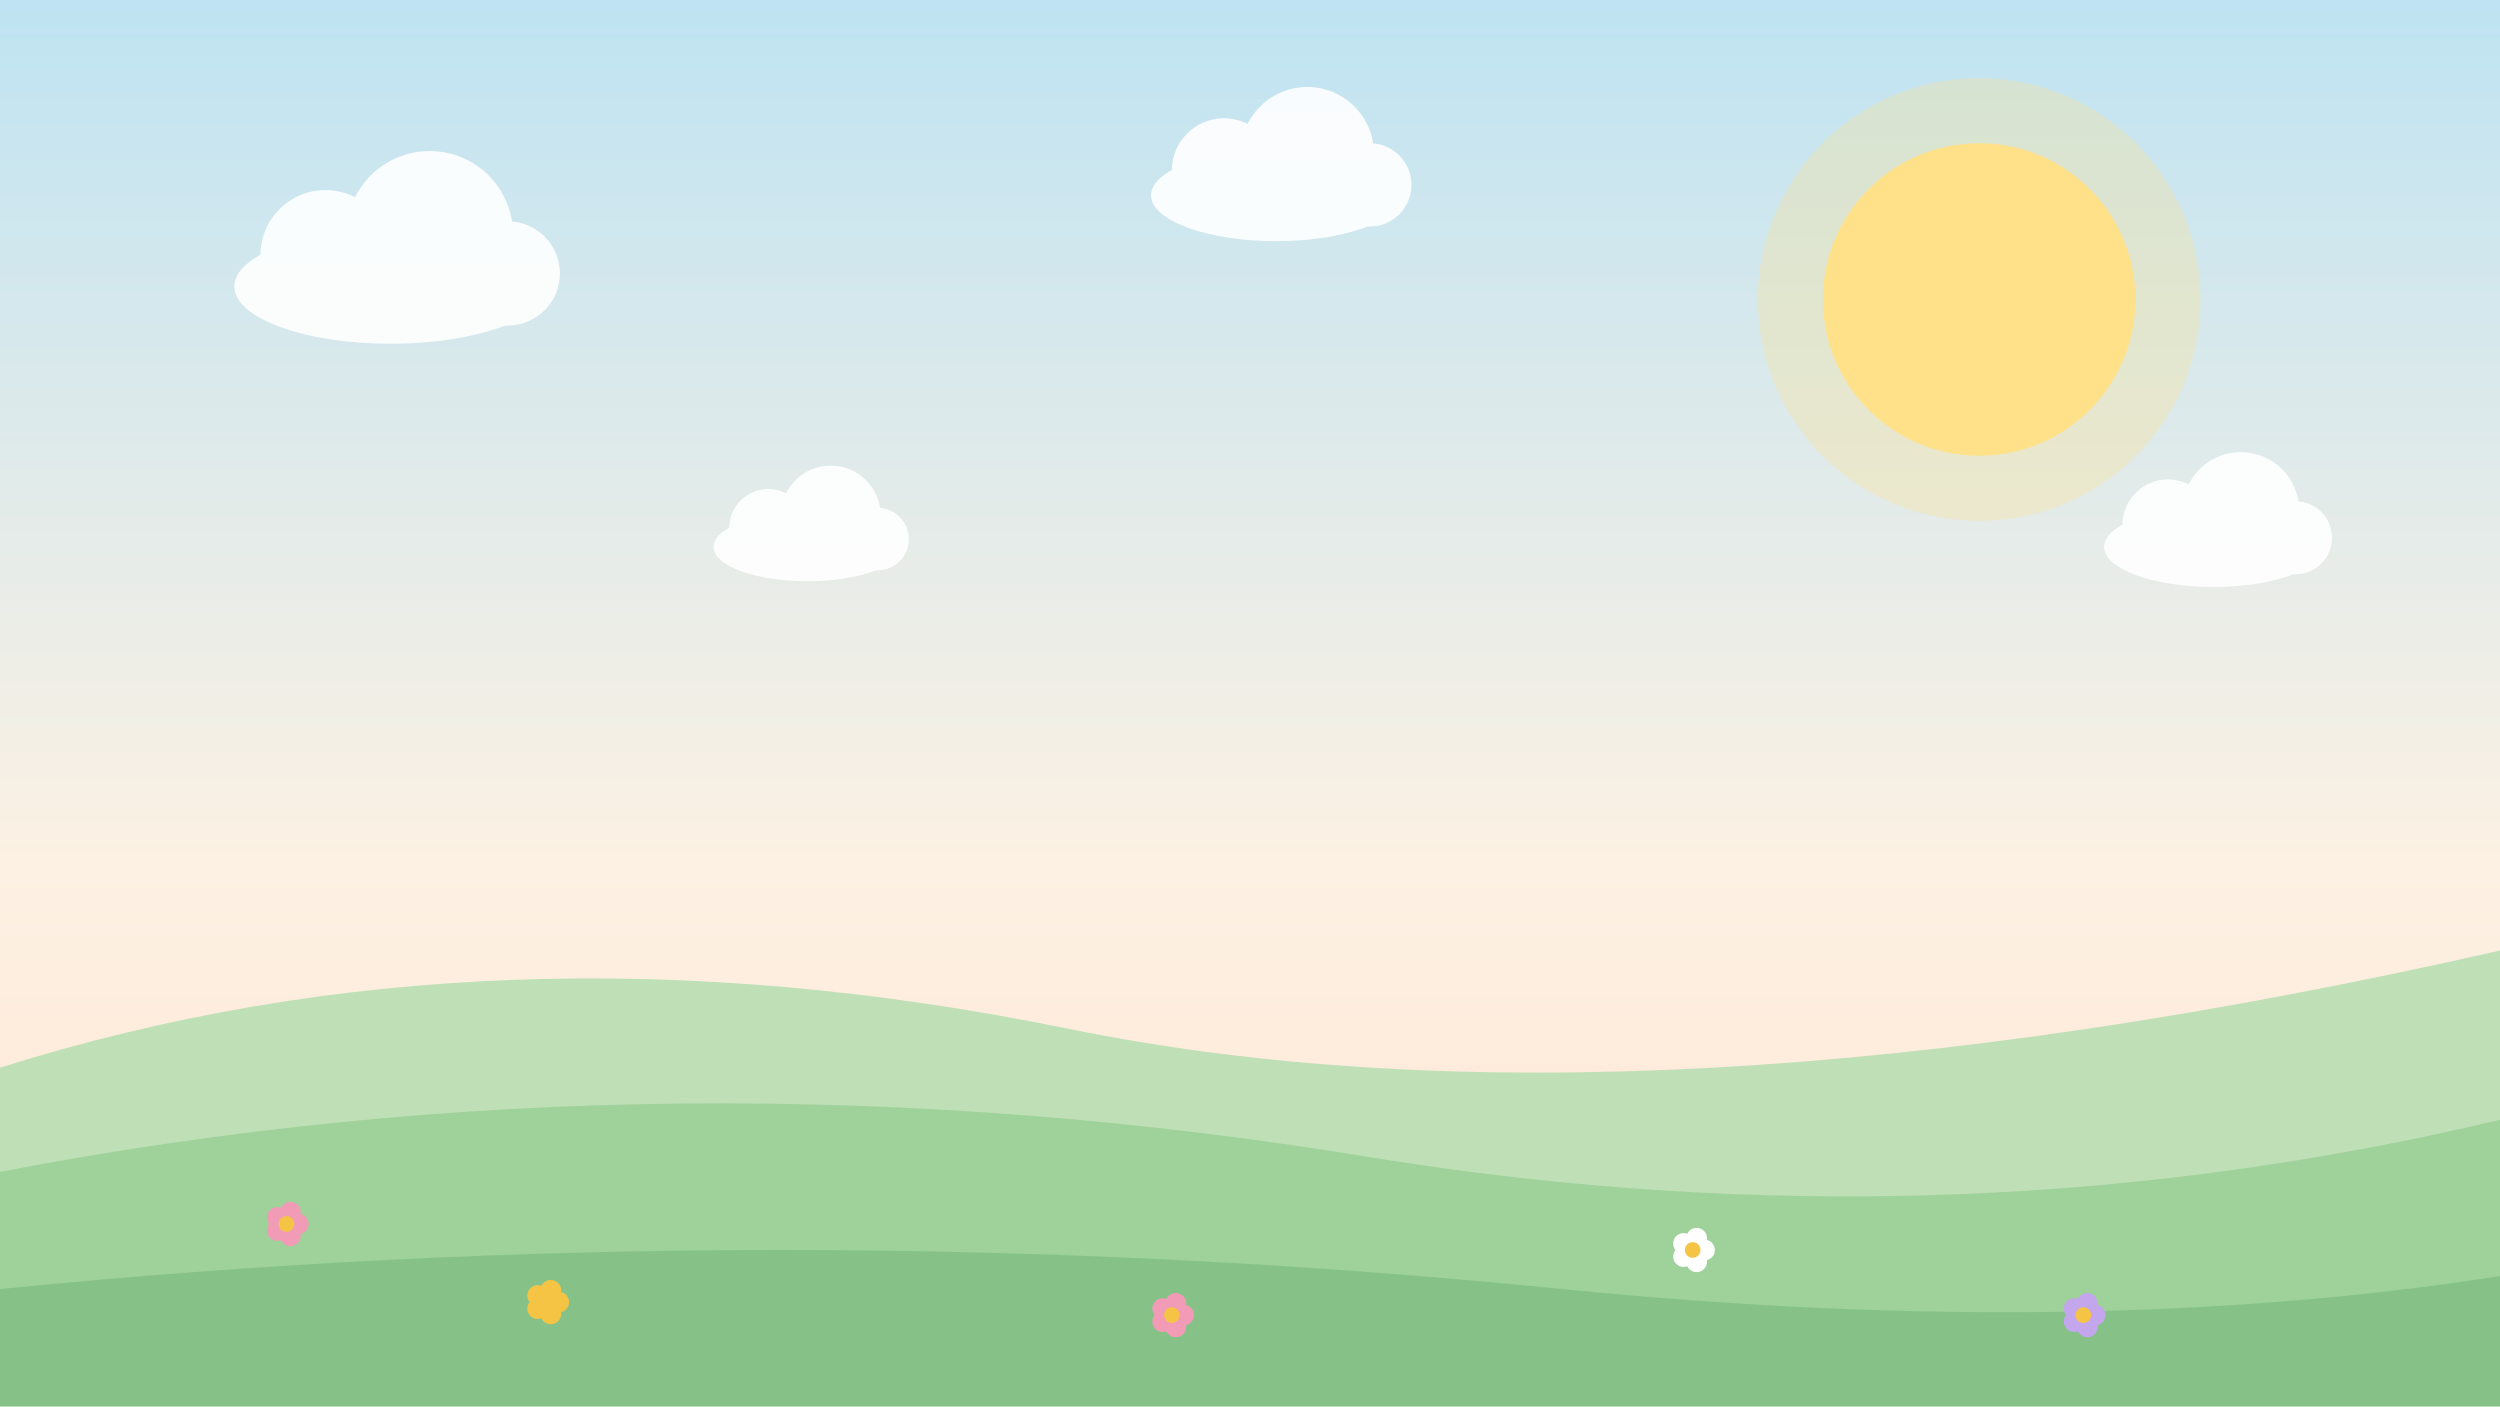
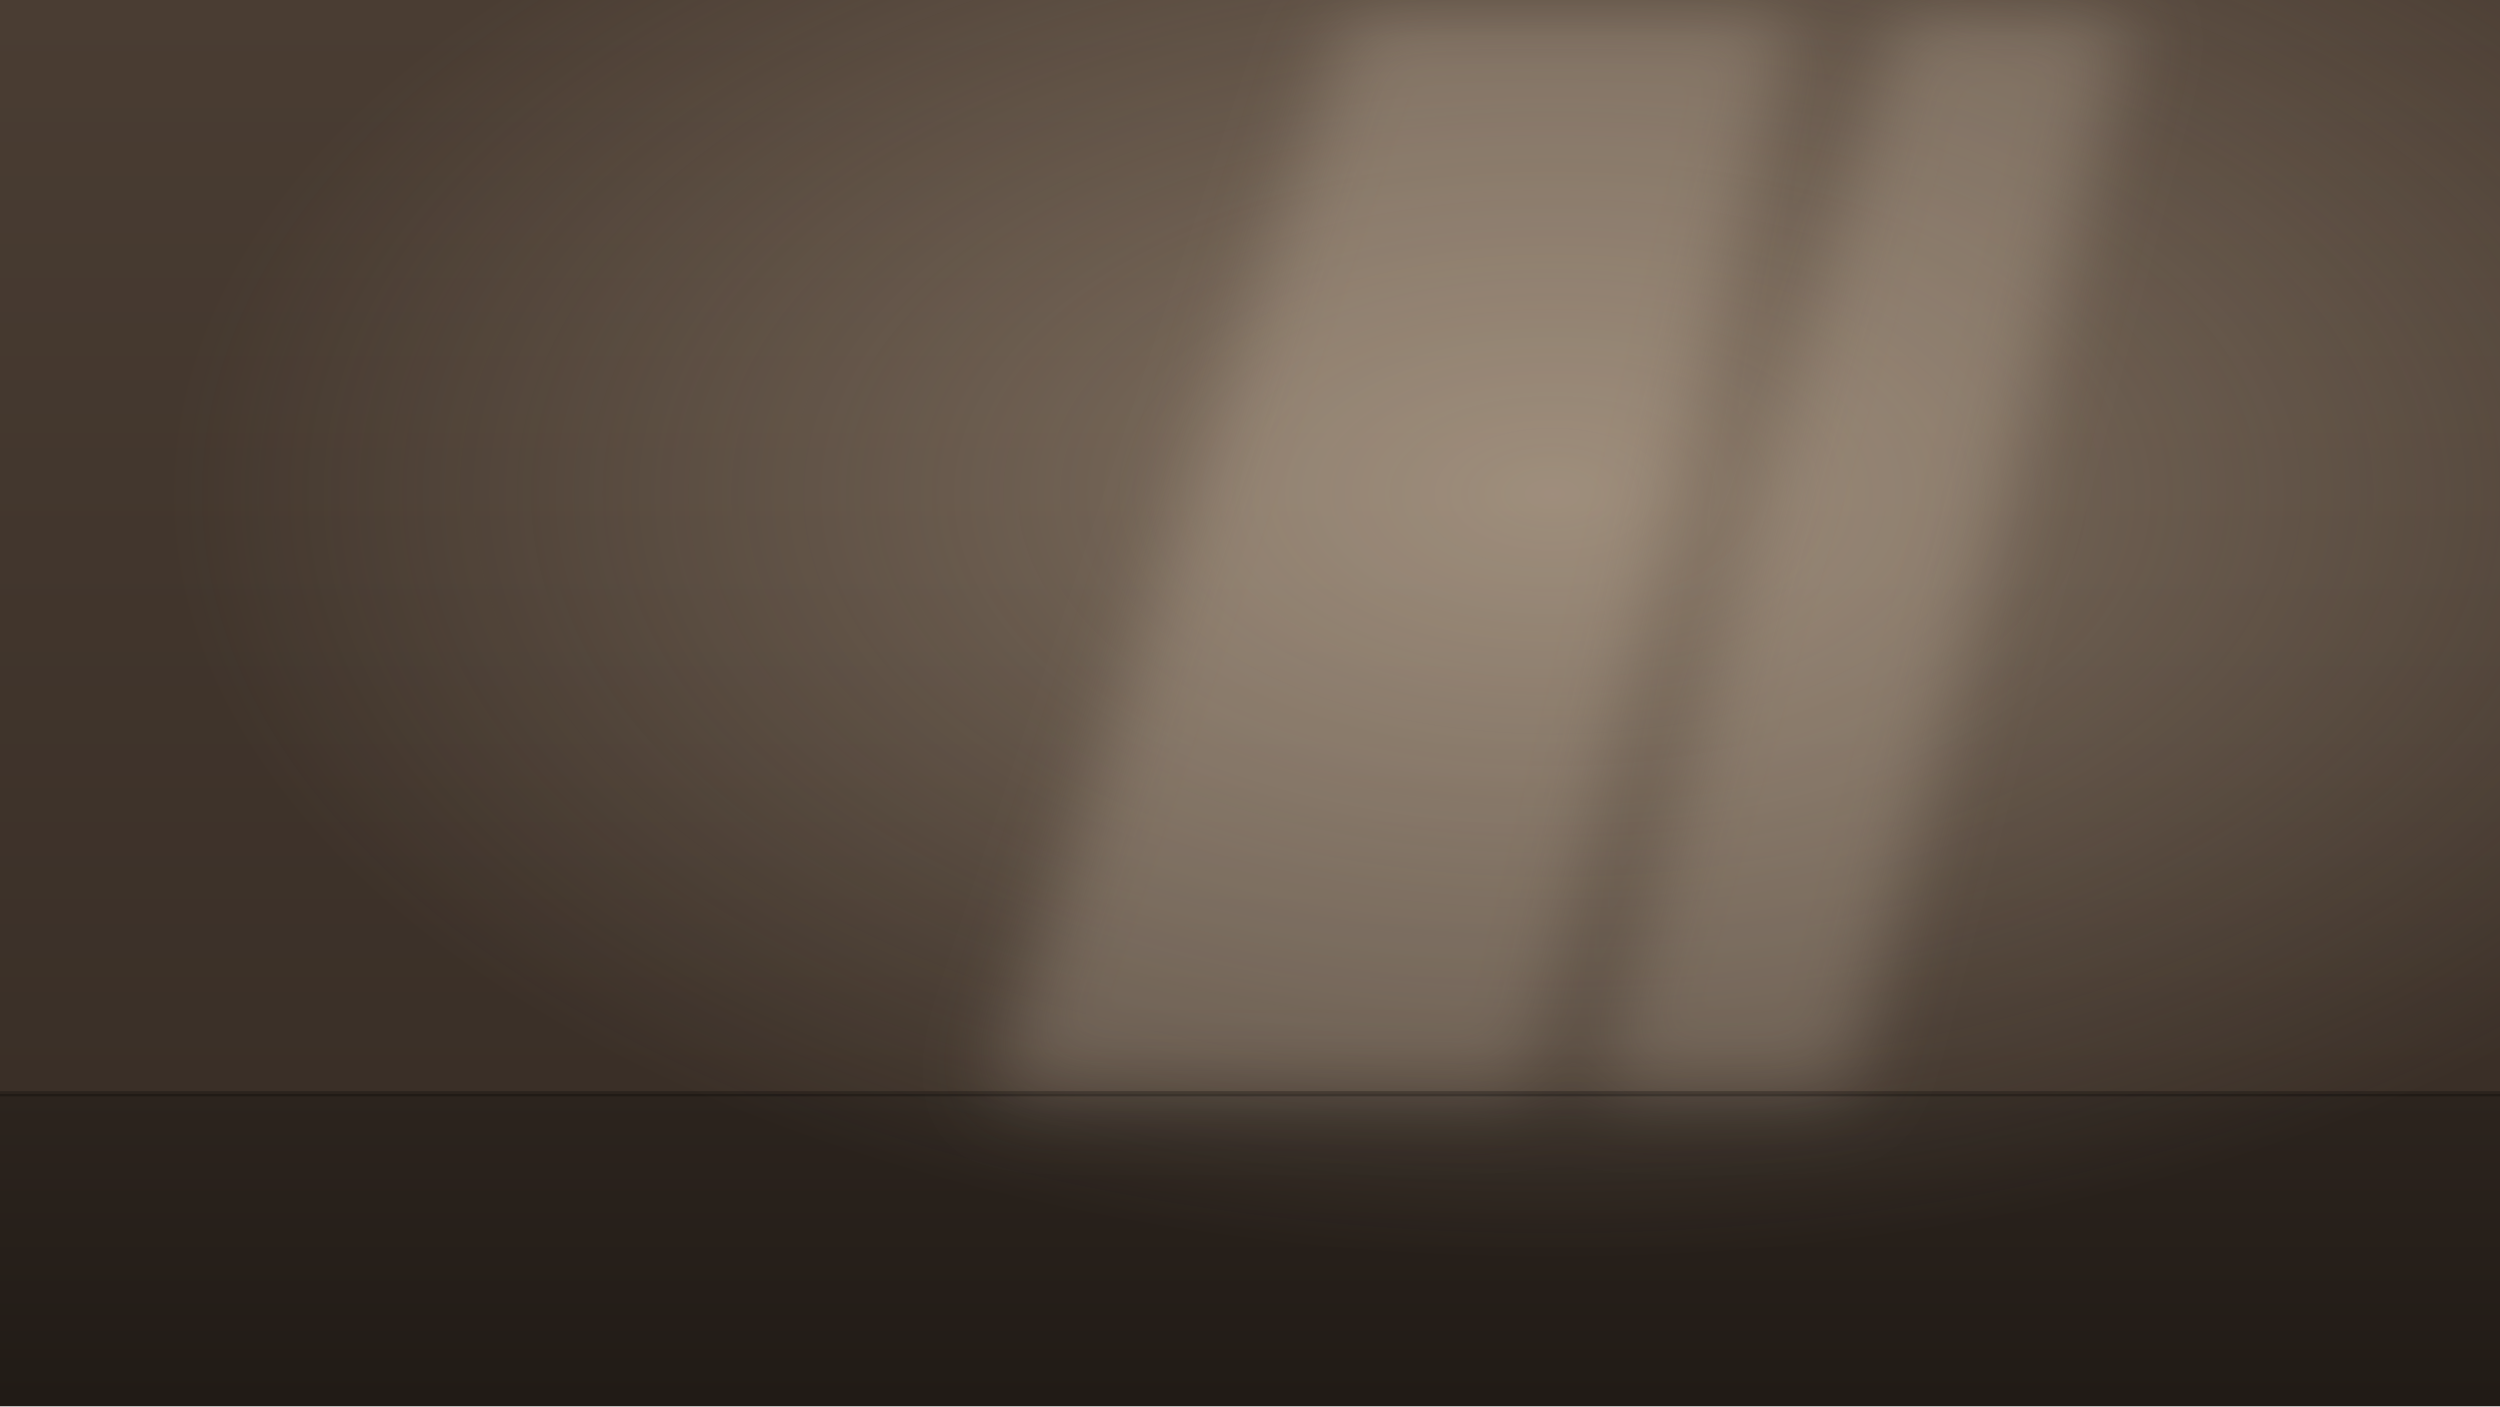
<svg xmlns="http://www.w3.org/2000/svg" viewBox="0 0 1920 1080" width="1920" height="1080">
  <defs>
-     <linearGradient id="hbsh" x1="0" y1="0" x2="1" y2="0">
-       <stop offset="0" stop-color="#fff" stop-opacity=".22" />
-       <stop offset=".45" stop-color="#fff" stop-opacity="0" />
-       <stop offset=".7" stop-color="#000" stop-opacity="0" />
-       <stop offset="1" stop-color="#000" stop-opacity=".12" />
+     <linearGradient id="w" x1="0" y1="0" x2="0" y2="1">
+       <stop offset="0" stop-color="#4a3d33" />
+       <stop offset=".78" stop-color="#3a2f27" />
+       <stop offset=".78" stop-color="#2c241e" />
+       <stop offset="1" stop-color="#211b16" />
    </linearGradient>
-     <linearGradient id="sky" x1="0" y1="0" x2="0" y2="1">
-       <stop offset="0" stop-color="#bfe3f2" />
-       <stop offset=".62" stop-color="#fdf1e3" />
-       <stop offset="1" stop-color="#ffe2cf" />
-     </linearGradient>
+     <radialGradient id="l" cx=".62" cy=".35" r=".55">
+       <stop offset="0" stop-color="#f3dcc0" stop-opacity=".38" />
+       <stop offset="1" stop-color="#f3dcc0" stop-opacity="0" />
+     </radialGradient>
+     <filter id="b">
+       <feGaussianBlur stdDeviation="30" />
+     </filter>
  </defs>
-   <rect width="1920" height="1080" fill="url(#sky)" />
-   <circle cx="1520" cy="230" r="120" fill="#ffe18a" />
-   <circle cx="1520" cy="230" r="170" fill="#ffe18a" opacity=".3" />
-   <g transform="translate(300 220) scale(1)" fill="#fff" opacity=".9">
-     <ellipse cx="0" cy="0" rx="120" ry="44" />
-     <circle cx="-50" cy="-24" r="50" />
-     <circle cx="30" cy="-40" r="64" />
-     <circle cx="90" cy="-10" r="40" />
+   <rect width="1920" height="1080" fill="url(#w)" />
+   <rect width="1920" height="1080" fill="url(#l)" />
+   <g filter="url(#b)" opacity=".22" fill="#f6e3cc">
+     <path d="M1040 0 L1380 0 L1180 840 L760 840 Z" />
+     <path d="M1460 0 L1640 0 L1420 840 L1220 840 Z" />
  </g>
-   <g transform="translate(980 150) scale(0.8)" fill="#fff" opacity=".9">
-     <ellipse cx="0" cy="0" rx="120" ry="44" />
-     <circle cx="-50" cy="-24" r="50" />
-     <circle cx="30" cy="-40" r="64" />
-     <circle cx="90" cy="-10" r="40" />
-   </g>
-   <g transform="translate(1700 420) scale(0.7)" fill="#fff" opacity=".9">
-     <ellipse cx="0" cy="0" rx="120" ry="44" />
-     <circle cx="-50" cy="-24" r="50" />
-     <circle cx="30" cy="-40" r="64" />
-     <circle cx="90" cy="-10" r="40" />
-   </g>
-   <g transform="translate(620 420) scale(0.6)" fill="#fff" opacity=".9">
-     <ellipse cx="0" cy="0" rx="120" ry="44" />
-     <circle cx="-50" cy="-24" r="50" />
-     <circle cx="30" cy="-40" r="64" />
-     <circle cx="90" cy="-10" r="40" />
-   </g>
-   <path d="M0 820 Q380 700 820 790 Q1260 880 1920 730 L1920 1080 L0 1080 Z" fill="#bfe0b7" />
-   <path d="M0 900 Q520 800 1060 890 Q1500 960 1920 860 L1920 1080 L0 1080 Z" fill="#9fd19b" />
-   <path d="M0 990 Q600 930 1200 990 Q1600 1030 1920 980 L1920 1080 L0 1080 Z" fill="#86c288" />
-   <circle cx="229" cy="940" r="8" fill="#f29bb7" />
-   <circle cx="223" cy="949" r="8" fill="#f29bb7" />
-   <circle cx="213" cy="945" r="8" fill="#f29bb7" />
-   <circle cx="213" cy="935" r="8" fill="#f29bb7" />
-   <circle cx="223" cy="931" r="8" fill="#f29bb7" />
-   <circle cx="220" cy="940" r="6" fill="#f6c445" />
-   <circle cx="429" cy="1000" r="8" fill="#f6c445" />
-   <circle cx="423" cy="1009" r="8" fill="#f6c445" />
-   <circle cx="413" cy="1005" r="8" fill="#f6c445" />
-   <circle cx="413" cy="995" r="8" fill="#f6c445" />
-   <circle cx="423" cy="991" r="8" fill="#f6c445" />
-   <circle cx="420" cy="1000" r="6" fill="#f6c445" />
-   <circle cx="1309" cy="960" r="8" fill="#fff" />
-   <circle cx="1303" cy="969" r="8" fill="#fff" />
-   <circle cx="1293" cy="965" r="8" fill="#fff" />
-   <circle cx="1293" cy="955" r="8" fill="#fff" />
-   <circle cx="1303" cy="951" r="8" fill="#fff" />
-   <circle cx="1300" cy="960" r="6" fill="#f6c445" />
-   <circle cx="1609" cy="1010" r="8" fill="#c3a6ec" />
-   <circle cx="1603" cy="1019" r="8" fill="#c3a6ec" />
-   <circle cx="1593" cy="1015" r="8" fill="#c3a6ec" />
-   <circle cx="1593" cy="1005" r="8" fill="#c3a6ec" />
-   <circle cx="1603" cy="1001" r="8" fill="#c3a6ec" />
-   <circle cx="1600" cy="1010" r="6" fill="#f6c445" />
-   <circle cx="909" cy="1010" r="8" fill="#f29bb7" />
-   <circle cx="903" cy="1019" r="8" fill="#f29bb7" />
-   <circle cx="893" cy="1015" r="8" fill="#f29bb7" />
-   <circle cx="893" cy="1005" r="8" fill="#f29bb7" />
-   <circle cx="903" cy="1001" r="8" fill="#f29bb7" />
-   <circle cx="900" cy="1010" r="6" fill="#f6c445" />
+   <rect y="838" width="1920" height="4" fill="#000" opacity=".25" />
</svg>
